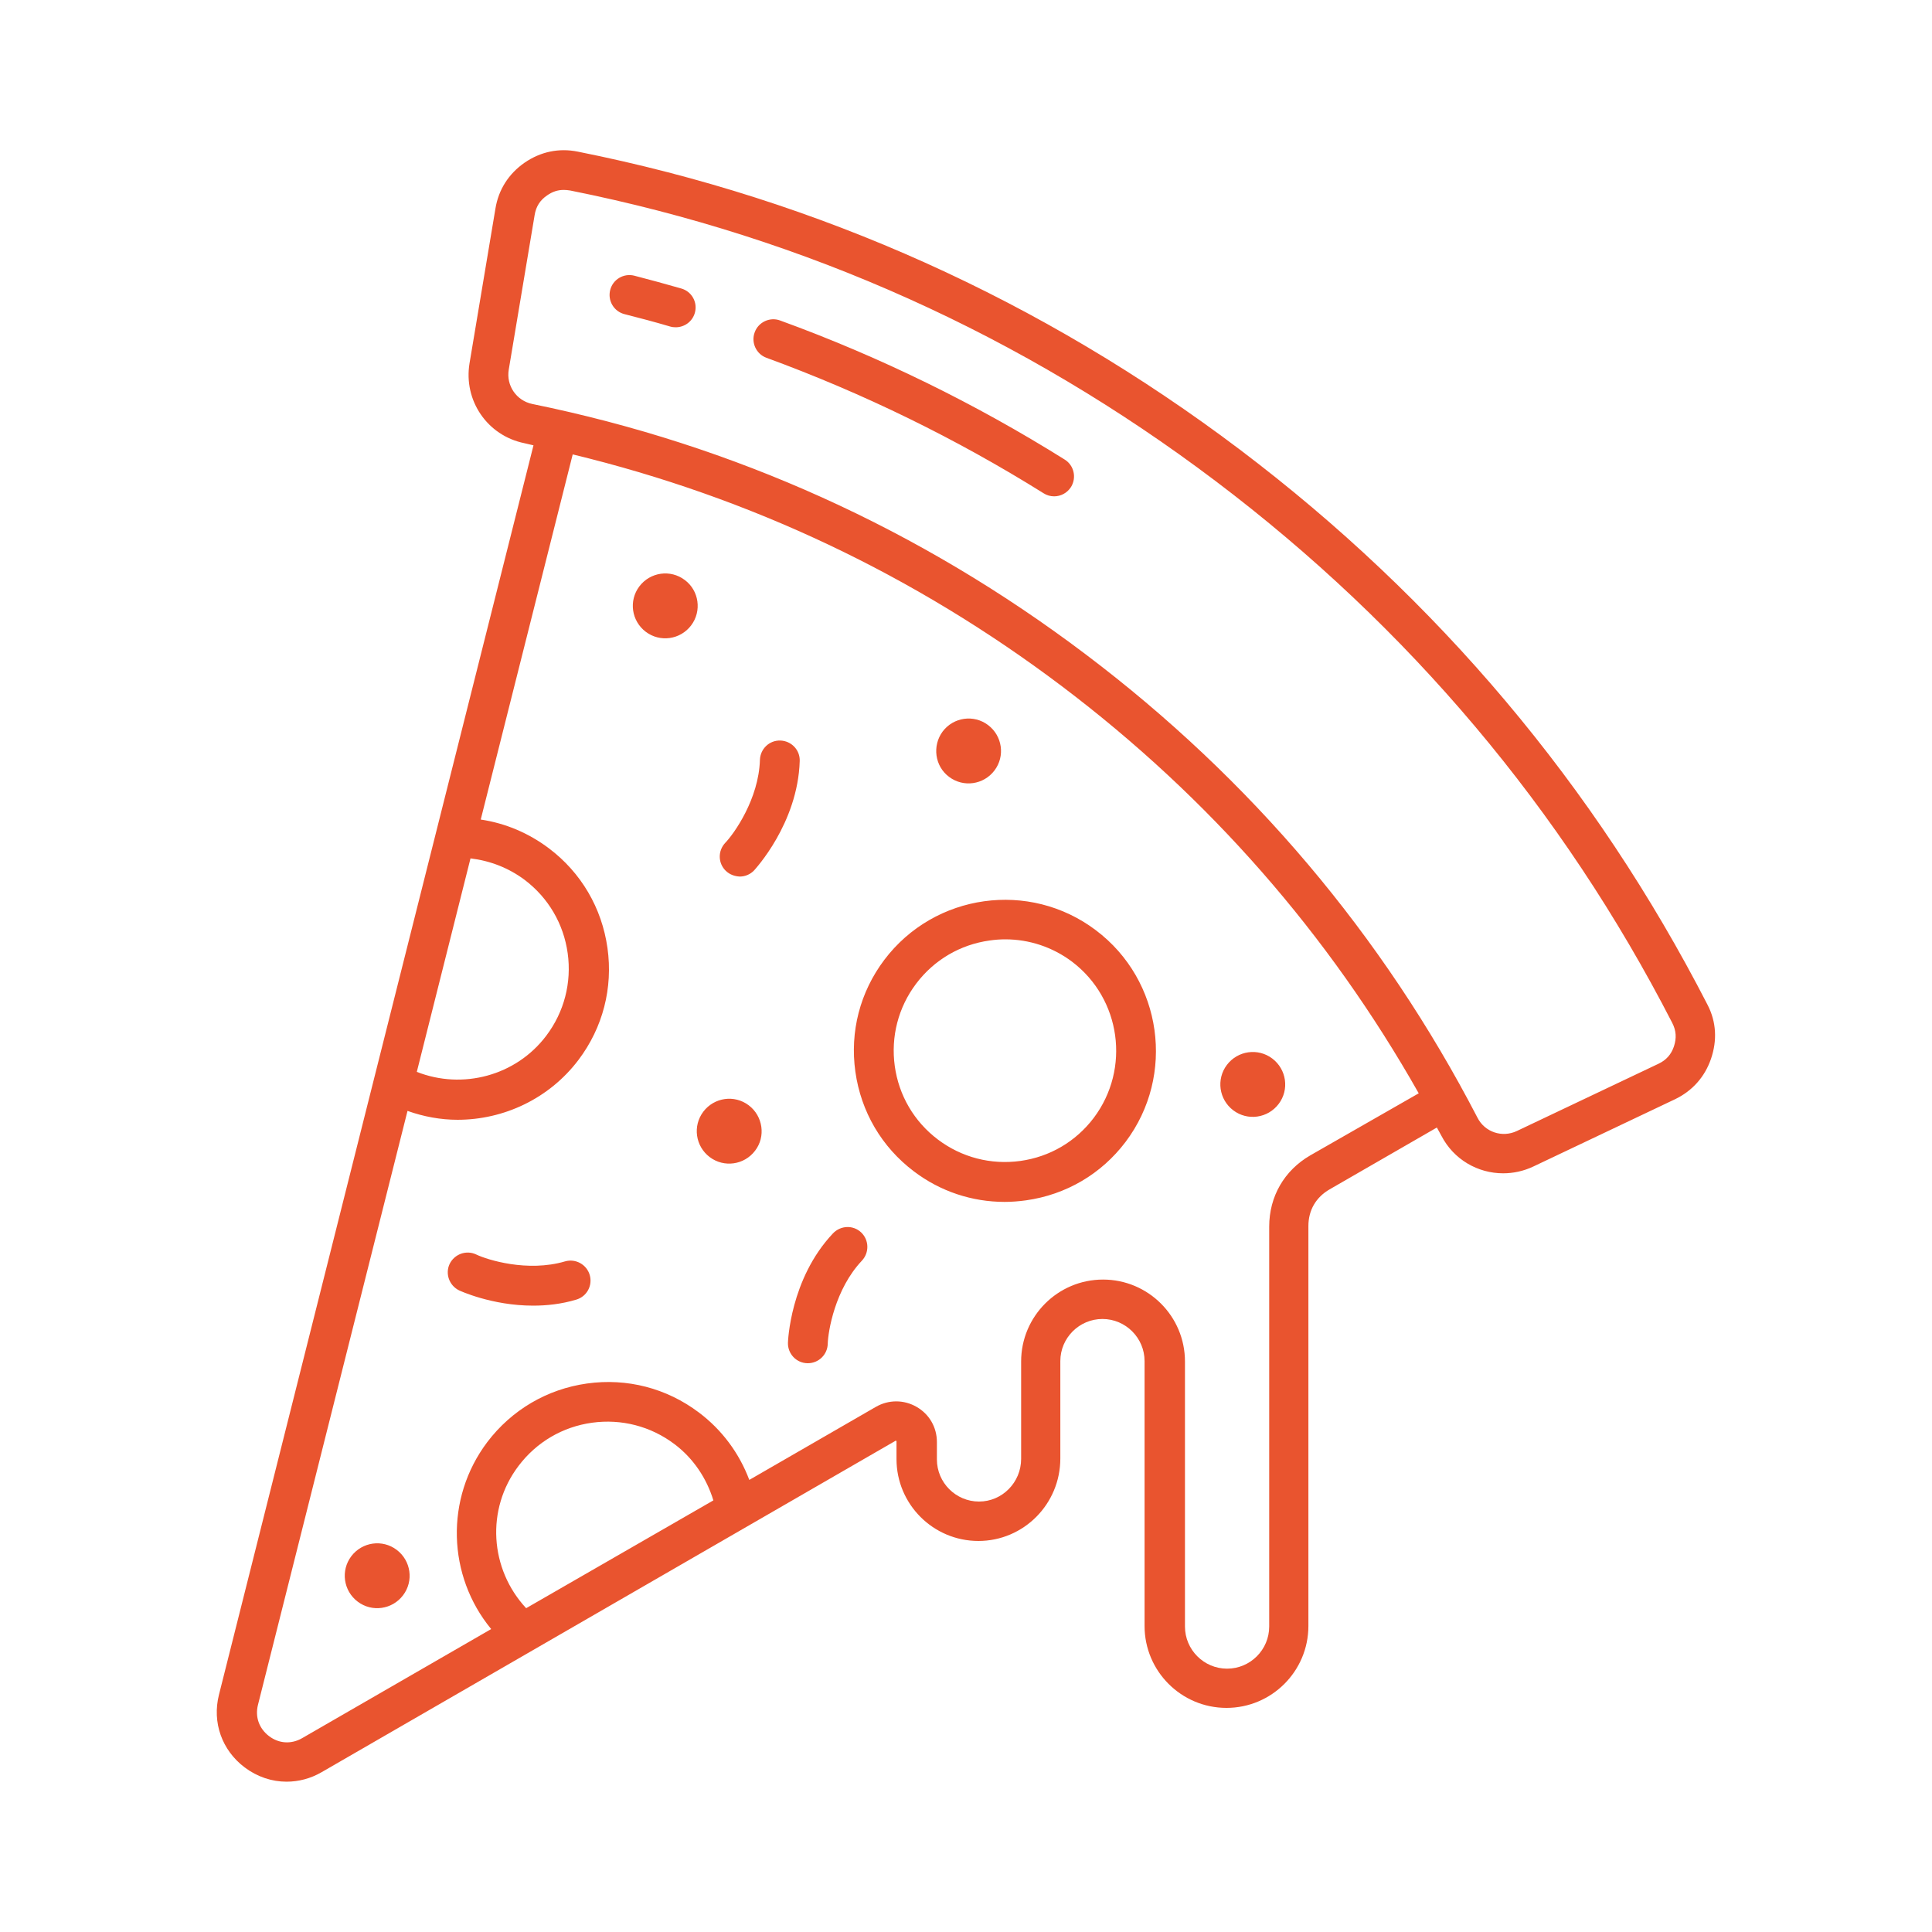
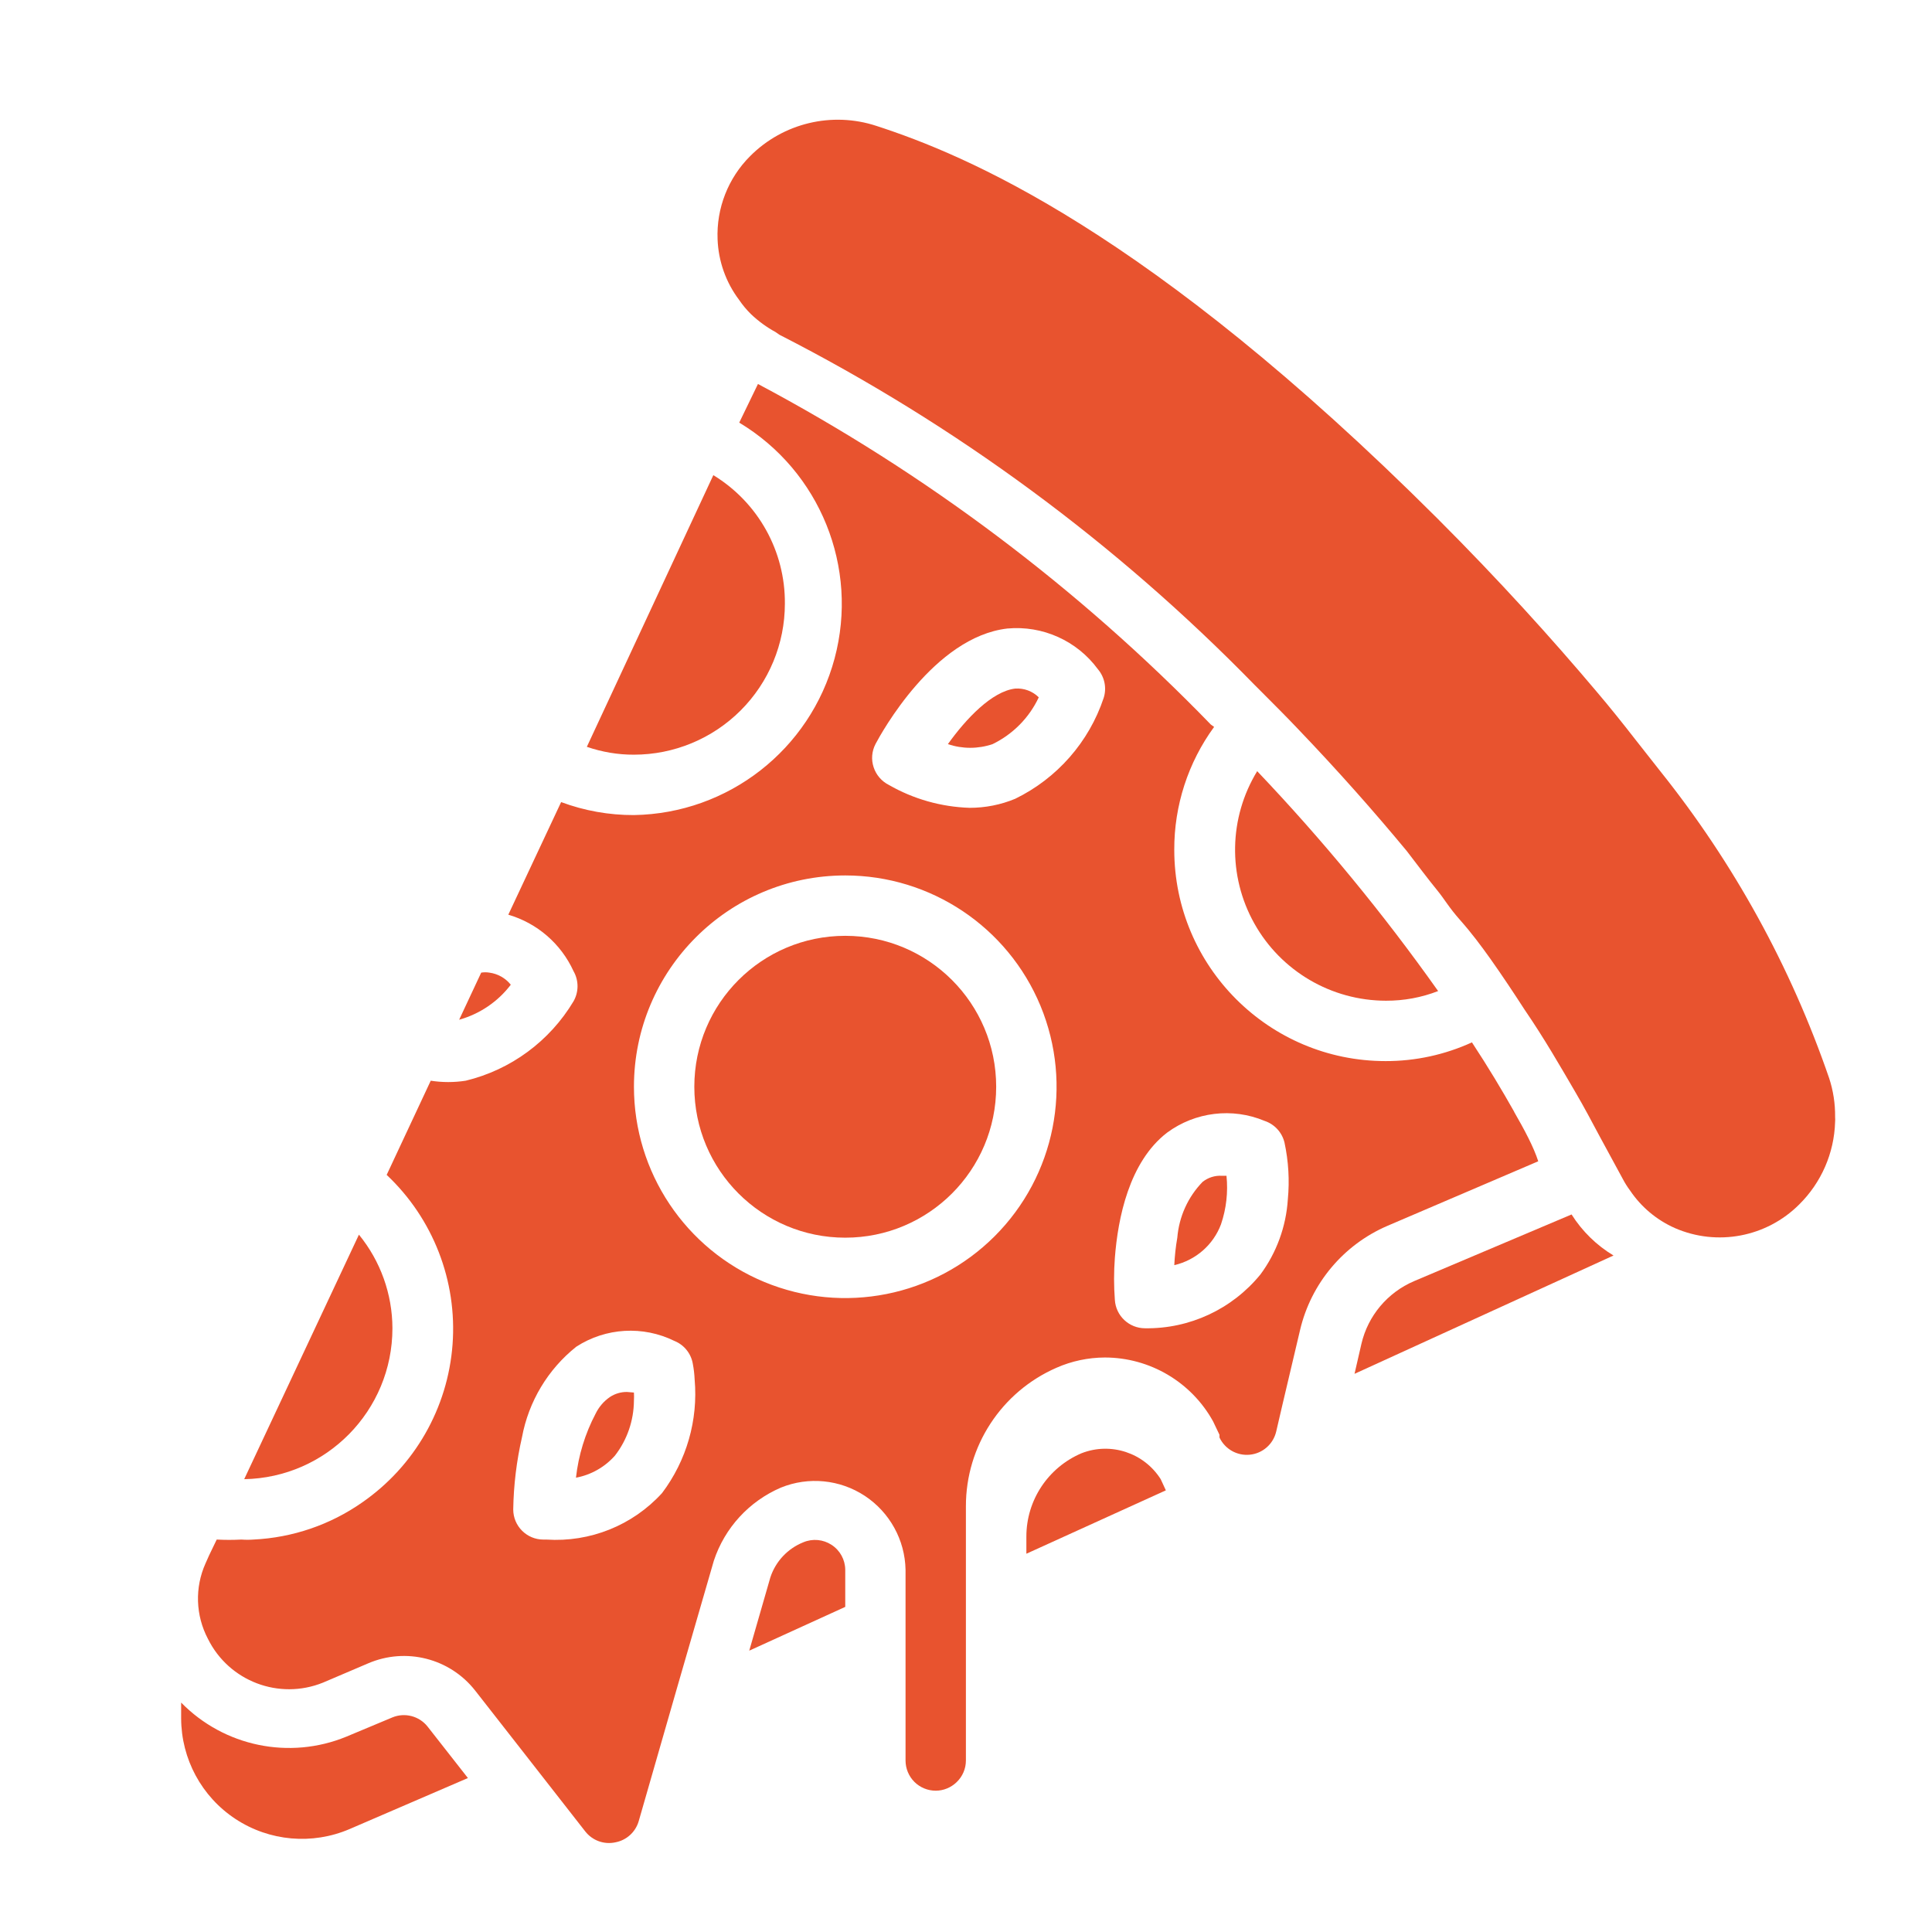
- <svg xmlns="http://www.w3.org/2000/svg" width="1200pt" height="1200pt" version="1.1" viewBox="0 0 1200 1200">
-   <path d="m1060.6 624.12c-69.84-135.96-167.64-252-290.52-344.88-122.88-92.762-261.12-155.04-411.12-185.04-11.762-2.398-23.16 0-33.121 6.84-9.84 6.84-16.199 16.68-18.121 28.559l-16.078 96c-3.84 23.16 11.039 45 34.078 49.68 1.922 0.359 3.719 0.961 5.641 1.32l-195.36 776.04c-4.32 17.16 1.801 34.441 15.961 45.121 7.801 5.879 16.922 8.879 26.039 8.879 7.441 0 14.879-1.922 21.719-5.879l356.4-205.8c0.121-0.121 0.238-0.121 0.238-0.121s0.121 0 0.238 0.121c0.121 0.121 0.238 0.121 0.238 0.121v0.359 10.801c0 28.078 22.801 50.879 50.879 50.879s50.879-22.922 50.879-51.238v-60.48c0-14.398 11.762-26.16 26.16-26.16 14.398 0 26.16 11.762 26.16 26.16v164.52c0 28.078 22.801 50.879 50.879 50.879s50.879-22.801 50.879-50.879v-248.4c0-9.84 4.68-17.879 13.199-22.801l66.602-38.398c0.84 1.68 1.922 3.359 2.762 5.039 7.68 14.879 22.68 23.398 38.398 23.398 6.238 0 12.602-1.32 18.719-4.199l87.961-41.762c10.801-5.16 18.602-13.922 22.441-25.199 3.848-11.281 3.367-22.801-2.152-33.48zm-768.36-90.961c12.121 1.441 23.641 5.879 33.602 13.32 14.762 11.16 24.238 27.359 26.762 45.602 2.519 18.238-2.16 36.48-13.32 51.238-18.84 24.961-52.078 33.602-80.398 22.441zm34.562 465.72c-22.559-24.238-25.199-61.441-4.68-88.441 11.16-14.762 27.359-24.238 45.602-26.762 18.238-2.519 36.48 2.16 51.238 13.32 11.641 8.762 19.922 21.121 24.121 34.922zm487.08-281.28c-16.199 9.359-25.559 25.559-25.559 44.281v248.4c0 14.398-11.762 26.16-26.16 26.16-14.398 0-26.16-11.762-26.16-26.16v-164.64c0-28.078-22.801-50.879-50.879-50.879s-50.879 22.801-50.879 50.879v60.48c0 14.641-11.762 26.52-26.16 26.52-14.398 0-26.16-11.762-26.16-26.16v-10.801c0-9.121-4.68-17.281-12.602-21.84s-17.398-4.559-25.32 0l-78.602 45.359c-6.238-16.559-16.922-31.078-31.32-41.879-20.039-15.121-44.641-21.48-69.48-18-24.84 3.481-46.801 16.441-61.922 36.359-26.52 35.16-24.719 83.281 2.398 116.16l-117.48 67.801c-6.719 3.84-14.398 3.359-20.52-1.32-6.121-4.68-8.762-11.879-6.84-19.441l92.879-368.88c10.078 3.602 20.641 5.519 31.078 5.519 28.68 0 56.879-13.078 75.121-37.199 15.121-20.039 21.48-44.641 18-69.48-3.481-24.84-16.32-46.801-36.359-61.922-12.602-9.48-27-15.602-42.359-17.879l57.121-226.8c110.16 26.641 212.28 74.879 303.84 144 91.559 69.121 165.84 154.2 221.64 252.84zm225.84-67.68c-1.68 5.039-4.801 8.52-9.602 10.801l-87.961 41.762c-9.121 4.32-19.922 0.719-24.48-8.281-58.801-113.4-140.76-210.36-243.48-287.88-102.72-77.641-218.28-129.84-343.56-155.4-9.84-2.039-16.32-11.398-14.641-21.359l16.078-96c0.84-5.281 3.359-9.238 7.801-12.238 3.238-2.281 6.602-3.359 10.199-3.359 1.32 0 2.641 0.121 4.078 0.359 146.28 29.281 281.16 90 401.04 180.6 119.88 90.602 215.28 203.76 283.44 336.36 2.527 4.91 2.766 9.473 1.086 14.633zm-374.52-347.4c-2.398 3.719-6.359 5.762-10.441 5.762-2.281 0-4.559-0.602-6.602-1.922-54.121-33.84-112.08-62.16-172.08-84.121-6.359-2.281-9.719-9.48-7.32-15.84 2.281-6.359 9.48-9.719 15.84-7.32 61.68 22.441 121.2 51.602 176.76 86.398 5.758 3.602 7.441 11.285 3.84 17.043zm-233.64-108.12c-1.559 5.398-6.481 8.879-11.879 8.879-1.078 0-2.281-0.121-3.481-0.48-9.359-2.762-18.84-5.281-28.32-7.68-6.602-1.68-10.559-8.398-8.879-15 1.68-6.602 8.398-10.559 15-8.879 9.719 2.519 19.441 5.16 29.039 7.922 6.602 1.801 10.441 8.641 8.52 15.238zm249.12 383.4c-41.281-31.199-100.2-22.922-131.4 18.359-15.121 20.039-21.48 44.641-18 69.48 3.481 24.84 16.32 46.801 36.359 61.922 16.441 12.48 36.121 18.961 56.398 18.961 4.32 0 8.762-0.359 13.199-0.961 24.84-3.481 46.801-16.32 61.922-36.359 31.078-41.281 22.801-100.32-18.48-131.4zm-1.32 116.52c-11.16 14.762-27.359 24.238-45.602 26.762-18.238 2.519-36.48-2.16-51.238-13.32-14.762-11.16-24.238-27.359-26.762-45.602-2.519-18.238 2.16-36.48 13.32-51.238 11.16-14.762 27.359-24.238 45.602-26.762 3.238-0.48 6.481-0.719 9.719-0.719 14.879 0 29.398 4.801 41.52 13.922 30.359 23.035 36.359 66.477 13.441 96.957zm-210.36 20.398c-6.719 8.879-19.32 10.68-28.199 3.961-8.879-6.719-10.68-19.32-3.961-28.199 6.719-8.879 19.32-10.68 28.199-3.961s10.68 19.441 3.961 28.199zm293.04-53.277c6.719-8.879 19.32-10.68 28.199-3.961 8.879 6.719 10.68 19.32 3.961 28.199-6.719 8.879-19.32 10.68-28.199 3.961-8.883-6.719-10.68-19.32-3.961-28.199zm-176.52-207.12c6.719-8.879 19.32-10.68 28.199-3.961 8.879 6.719 10.68 19.32 3.961 28.199s-19.32 10.68-28.199 3.961c-8.883-6.598-10.562-19.32-3.961-28.199zm-219.24 337.56c1.922 6.602-1.801 13.441-8.398 15.359-9.238 2.762-18.359 3.719-26.762 3.719-25.68 0-45.719-9.359-45.961-9.48-6.121-3-8.762-10.32-5.879-16.441 3-6.121 10.32-8.762 16.441-5.879 6.961 3.359 31.922 11.16 55.199 4.32 6.602-1.918 13.441 1.922 15.359 8.402zm168.6-26.398c4.922 4.68 5.16 12.48 0.48 17.52-16.801 17.762-21 43.922-21.238 51.602-0.121 6.719-5.641 12.121-12.359 12.121h-0.238c-6.84-0.121-12.238-5.762-12.121-12.602 0-0.359 1.199-39.719 27.961-68.039 4.797-5.043 12.598-5.281 17.516-0.602zm-84-224.52c-4.922-4.68-5.16-12.48-0.359-17.52 5.398-5.641 20.762-27.121 21.48-51.48 0.238-6.84 5.879-12.238 12.719-12 6.84 0.238 12.238 5.879 12 12.719-1.199 39-28.078 67.559-28.32 67.922-2.398 2.519-5.641 3.84-8.879 3.84-3.121-0.121-6.242-1.203-8.641-3.481zm-21.602-152.52c-6.719 8.879-19.32 10.68-28.199 3.961-8.879-6.719-10.68-19.32-3.961-28.199s19.32-10.68 28.199-3.961c8.883 6.598 10.684 19.316 3.961 28.199zm-178.92 602.4c-6.719 8.879-19.32 10.68-28.199 3.961s-10.68-19.32-3.961-28.199c6.719-8.879 19.32-10.68 28.199-3.961s10.68 19.32 3.961 28.199z" fill="#E9542F" fill-rule="evenodd" />
+ <svg xmlns="http://www.w3.org/2000/svg" width="100pt" height="100pt" version="1.1" viewBox="0 0 100 100">
+   <g fill="#e8532f">
+     <path d="m94.984 57.812c0.008 0.09 0.008 0.176 0 0.266-0.047 1.609-0.715 3.137-1.859 4.266-1.691 1.691-4.246 2.176-6.438 1.219-0.938-0.418-1.738-1.086-2.312-1.938-0.141-0.188-0.266-0.387-0.375-0.594l-1.188-2.188c-0.391-0.734-0.828-1.562-1.297-2.359-0.75-1.281-1.562-2.703-2.609-4.234-0.547-0.844-1.125-1.719-1.766-2.625-0.469-0.656-0.953-1.312-1.562-2s-0.781-1.047-1.203-1.562-1.047-1.344-1.562-2.016c-1.656-2-3.531-4.125-5.656-6.344-0.578-0.609-1.188-1.219-1.812-1.844l-0.406-0.406c-7.156-7.34-15.465-13.461-24.594-18.125l-0.203-0.141c-0.461-0.25-0.887-0.562-1.266-0.922-0.234-0.227-0.441-0.48-0.625-0.75-0.68-0.902-1.066-1.996-1.109-3.125-0.066-1.609 0.547-3.176 1.688-4.312 1.707-1.711 4.234-2.316 6.531-1.562 4.562 1.484 14.062 5.375 29.031 20.312 3.234 3.234 5.953 6.25 8.234 8.953 0.719 0.844 1.391 1.688 2.047 2.531l1.266 1.609c3.801 4.754 6.754 10.121 8.734 15.875 0.215 0.648 0.32 1.332 0.312 2.016z" />
+     <path d="m22.125 89.359 2.094 2.672-6.125 2.641c-1.93 0.828-4.148 0.633-5.902-0.52-1.758-1.156-2.812-3.113-2.816-5.215v-0.812c2.223 2.273 5.606 2.973 8.547 1.766l2.391-1c0.641-0.262 1.379-0.07 1.812 0.469z" />
+     <path d="m43.75 81.25v1.922l-4.969 2.266 1.094-3.797c0.273-0.824 0.895-1.488 1.703-1.812 0.48-0.203 1.031-0.152 1.465 0.133 0.438 0.285 0.703 0.77 0.707 1.289z" />
+     <path d="m60.078 76.562 0.266 0.578-7.219 3.281v-0.891c0-1.883 1.129-3.578 2.859-4.312 1.512-0.59 3.227-0.023 4.094 1.344z" />
+     <path d="m83.516 64.984-13.406 6.125 0.359-1.562c0.34-1.449 1.352-2.648 2.719-3.234l8.156-3.453c0.547 0.867 1.293 1.598 2.172 2.125z" />
+     <path d="m40.625 31.25c0 2.07-0.824 4.059-2.289 5.523-1.465 1.465-3.453 2.289-5.523 2.289-0.828 0.004-1.652-0.137-2.438-0.406l6.547-14.062c2.32 1.414 3.727 3.941 3.703 6.656z" />
+     <path d="m26.438 50.969c-0.668 0.879-1.609 1.516-2.672 1.812l1.141-2.438c0.141-0.023 0.281-0.023 0.422 0 0.438 0.059 0.832 0.281 1.109 0.625z" />
+     <path d="m51.562 56.25c0 4.316-3.496 7.812-7.812 7.812s-7.812-3.496-7.812-7.812 3.496-7.812 7.812-7.812 7.812 3.496 7.812 7.812" />
+     <path d="m32.812 72.078c0.008 0.141 0.008 0.281 0 0.422-0.008 1.031-0.352 2.031-0.984 2.844-0.527 0.594-1.234 0.996-2.016 1.141 0.129-1.156 0.473-2.281 1.016-3.312 0.168-0.344 0.418-0.641 0.734-0.859 0.262-0.176 0.574-0.27 0.891-0.266z" />
+     <path d="m20.312 68.75c0 4.262-3.414 7.734-7.672 7.812l5.938-12.656c1.117 1.367 1.73 3.078 1.734 4.844z" />
+     <path d="m63.203 63.359c-0.398 1.07-1.309 1.867-2.422 2.125 0.023-0.477 0.074-0.953 0.156-1.422 0.09-1.086 0.551-2.109 1.312-2.891 0.285-0.223 0.641-0.336 1-0.312h0.234c0.086 0.844-0.008 1.695-0.281 2.5z" />
+     <path d="m65.062 39.906c3.394 3.566 6.527 7.371 9.375 11.391-0.863 0.336-1.777 0.504-2.703 0.5-2.824-0.004-5.43-1.531-6.809-3.996-1.383-2.465-1.324-5.484 0.152-7.894z" />
+     <path d="m78.375 57.547c-0.625-1.109-1.344-2.312-2.188-3.594-1.402 0.641-2.926 0.973-4.469 0.969-6.039 0-10.938-4.898-10.938-10.938-0.008-2.285 0.715-4.516 2.062-6.359l-0.172-0.125c-6.844-7.062-14.754-13.012-23.438-17.625l-0.969 2c4.184 2.516 6.199 7.496 4.934 12.211-1.266 4.715-5.504 8.023-10.387 8.102-1.285 0.004-2.562-0.223-3.766-0.672l-2.734 5.828c1.496 0.438 2.727 1.504 3.375 2.922 0.277 0.484 0.277 1.078 0 1.562-1.234 2.062-3.242 3.543-5.578 4.109-0.602 0.094-1.211 0.094-1.812 0l-2.281 4.875c2.402 2.262 3.656 5.488 3.41 8.777-0.246 3.293-1.965 6.297-4.676 8.176-1.656 1.16-3.606 1.824-5.625 1.922-0.207 0.016-0.418 0.016-0.625 0-0.426 0.023-0.855 0.023-1.281 0l-0.391 0.812-0.188 0.422c-0.562 1.25-0.516 2.691 0.125 3.906 1.086 2.195 3.68 3.184 5.953 2.266l2.344-1c1.949-0.836 4.219-0.262 5.531 1.406l2.578 3.297 3.125 4c0.371 0.473 0.977 0.691 1.562 0.562 0.574-0.109 1.039-0.531 1.203-1.094l2.031-7.062 1.859-6.422c0.562-1.699 1.824-3.074 3.469-3.781 1.43-0.582 3.055-0.422 4.344 0.426 1.289 0.852 2.078 2.281 2.109 3.824v9.875c0 0.414 0.164 0.812 0.457 1.105s0.691 0.457 1.105 0.457c0.402 0 0.789-0.16 1.078-0.438 0.309-0.293 0.484-0.699 0.484-1.125v-13.156c-0.004-3.109 1.836-5.926 4.688-7.172 0.789-0.348 1.641-0.527 2.5-0.531 2.332 0 4.484 1.27 5.609 3.312l0.328 0.688v0.141c0.281 0.598 0.906 0.953 1.562 0.891 0.668-0.062 1.223-0.547 1.375-1.203l0.312-1.344 0.922-3.906c0.566-2.41 2.242-4.41 4.516-5.391l7.812-3.344c-0.234-0.734-0.719-1.641-1.25-2.562zm-33.062-19.031c0.297-0.562 3.031-5.547 6.828-5.984 1.824-0.168 3.606 0.633 4.688 2.109 0.348 0.41 0.461 0.973 0.297 1.484-0.762 2.285-2.414 4.164-4.578 5.219-0.746 0.312-1.551 0.469-2.359 0.469-1.473-0.047-2.91-0.453-4.188-1.188-0.371-0.188-0.652-0.516-0.781-0.91-0.133-0.398-0.098-0.828 0.094-1.199zm-1.562 6.797c4.422 0 8.41 2.664 10.105 6.75 1.691 4.09 0.758 8.793-2.371 11.922s-7.832 4.062-11.922 2.371c-4.086-1.695-6.75-5.684-6.75-10.105 0-6.039 4.898-10.938 10.938-10.938zm-9.484 31.969c-1.523 1.672-3.727 2.555-5.984 2.406h-0.156c-0.863 0-1.562-0.699-1.562-1.562 0.02-1.258 0.172-2.508 0.453-3.734 0.344-1.852 1.34-3.516 2.812-4.688 1.523-0.984 3.449-1.098 5.078-0.297 0.504 0.203 0.863 0.652 0.953 1.188 0.051 0.27 0.082 0.539 0.094 0.812 0.184 2.098-0.418 4.191-1.688 5.875zm30.969-11.312c-1.461 1.789-3.66 2.816-5.969 2.781-0.828 0-1.512-0.645-1.562-1.469-0.055-0.723-0.055-1.449 0-2.172 0.156-2.047 0.734-4.969 2.703-6.484 1.457-1.074 3.375-1.309 5.047-0.609 0.516 0.172 0.906 0.598 1.031 1.125 0.207 0.965 0.266 1.957 0.172 2.938-0.09 1.406-0.582 2.758-1.422 3.891z" />
+     <path d="m52.547 35.641c-1.203 0.141-2.547 1.562-3.484 2.875 0.75 0.254 1.562 0.254 2.312 0 1.051-0.512 1.895-1.363 2.391-2.422-0.32-0.32-0.766-0.484-1.219-0.453z" />
+   </g>
</svg>
